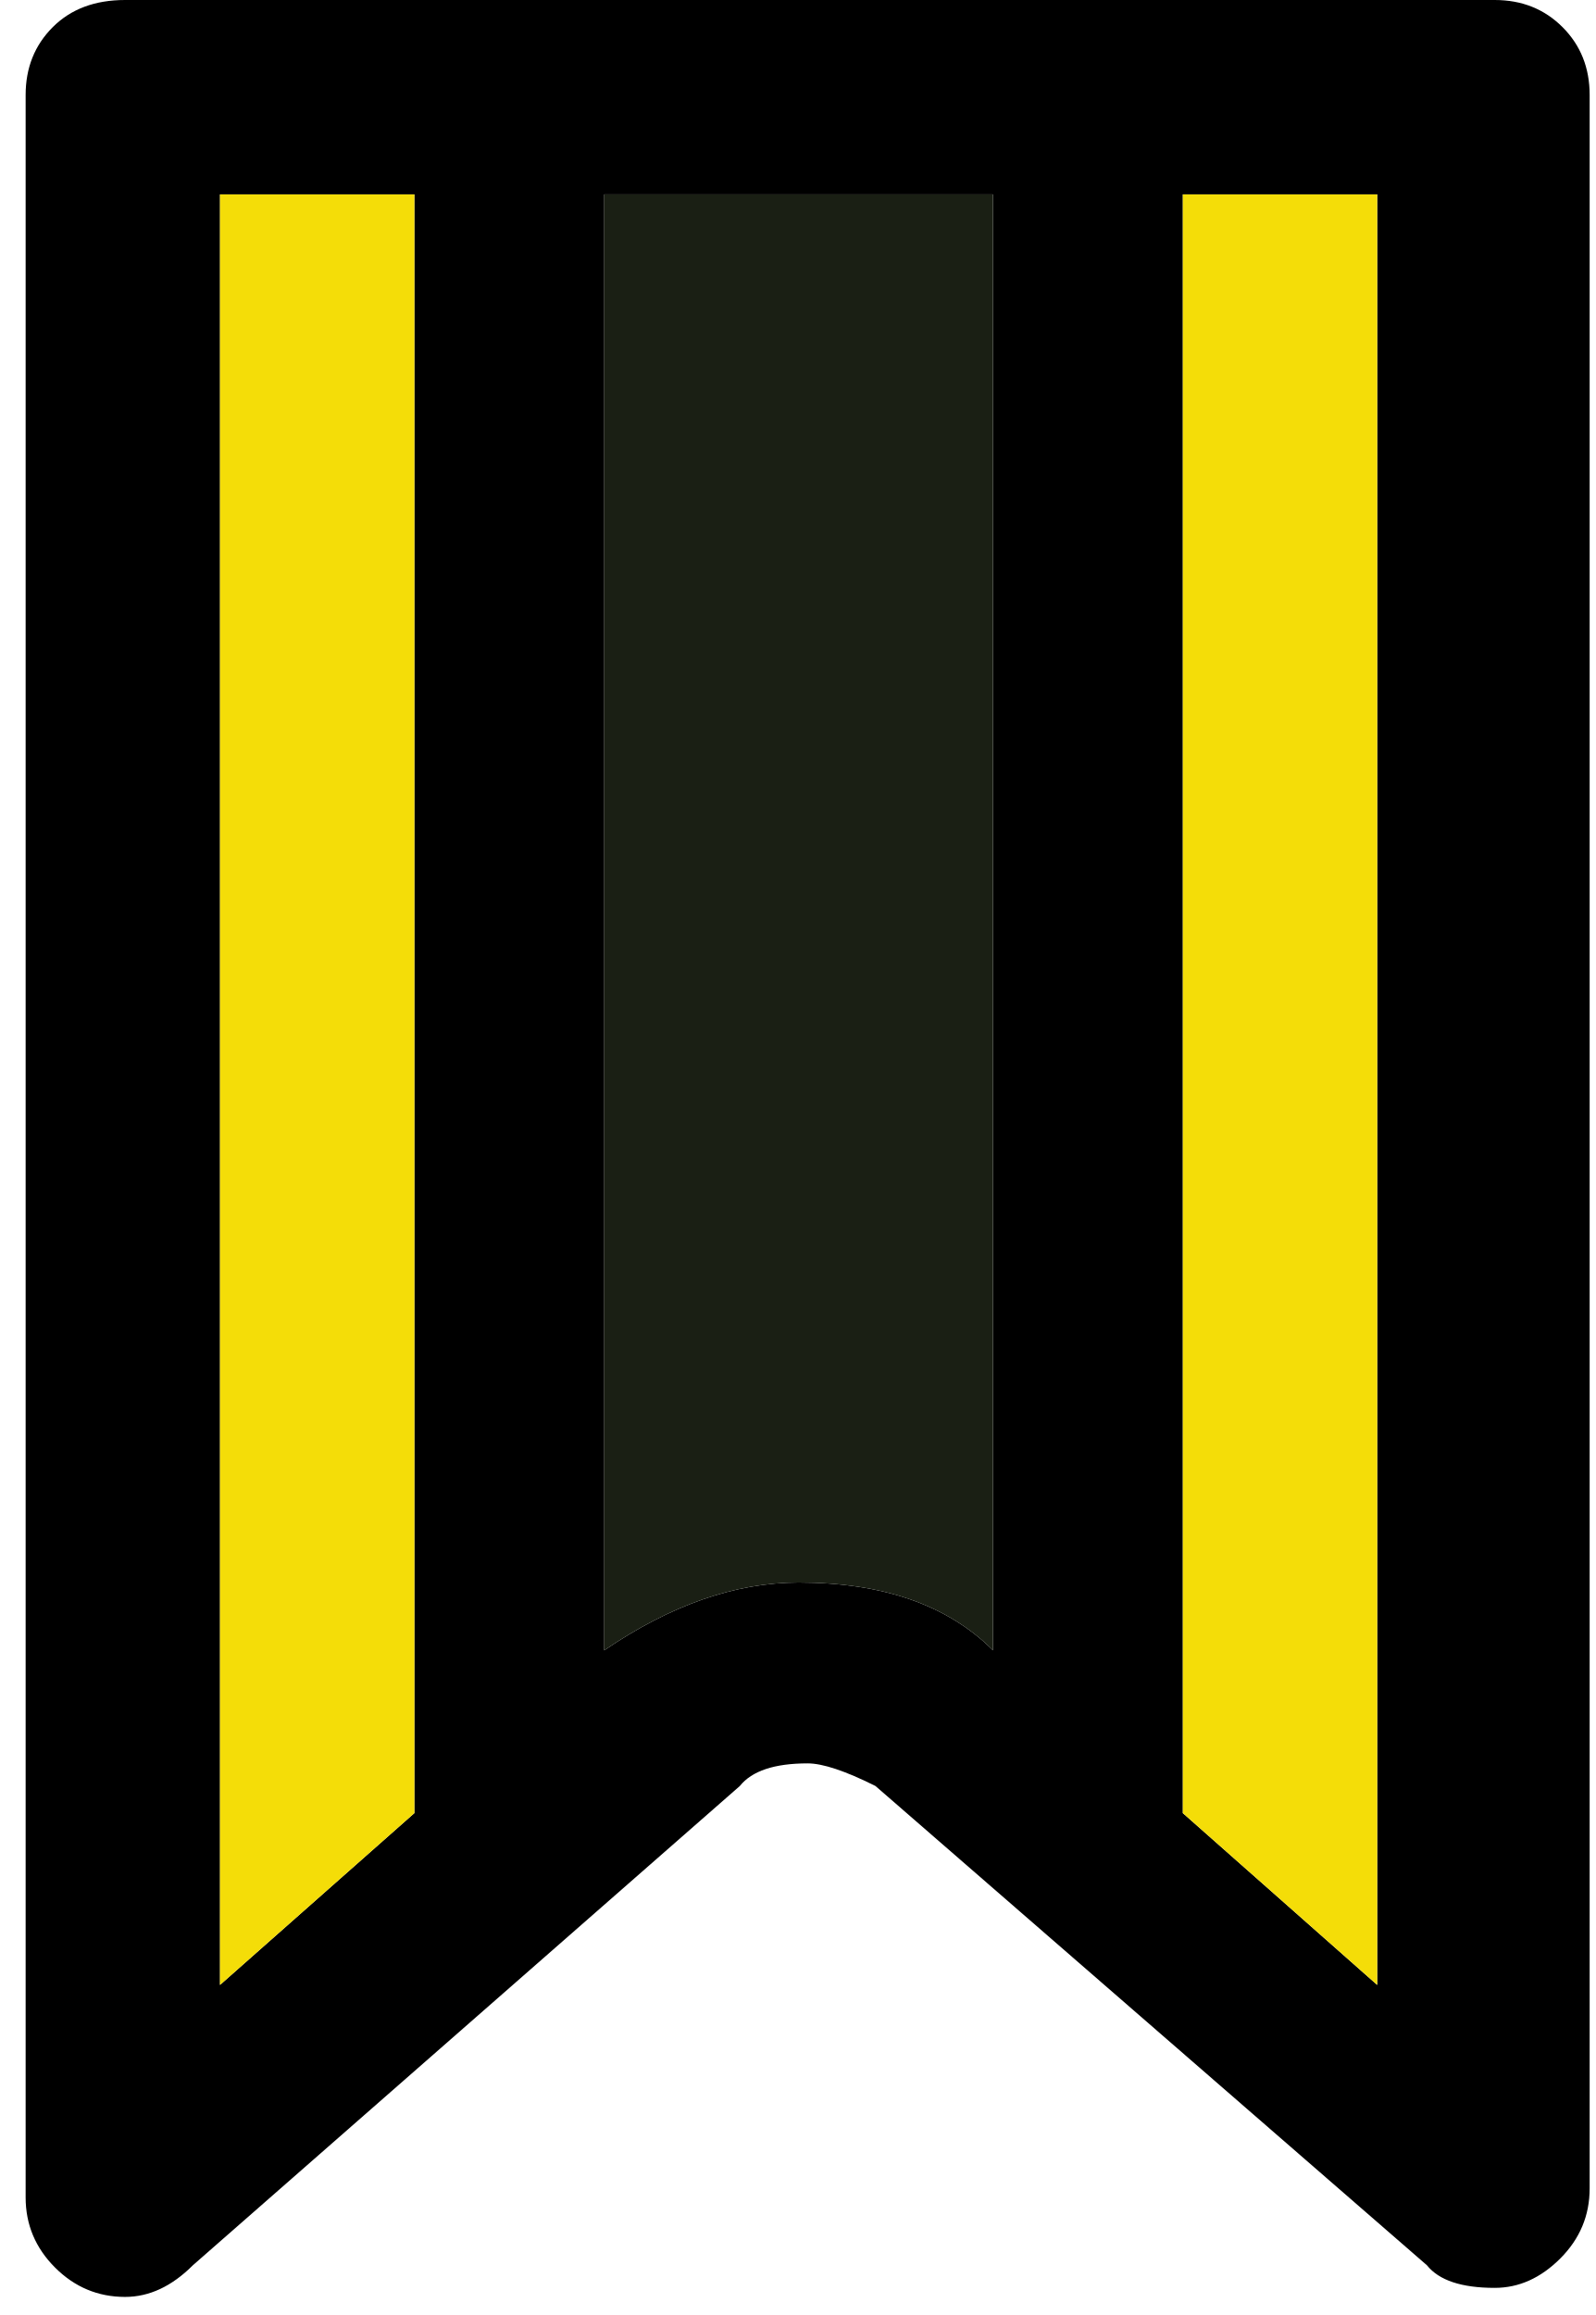
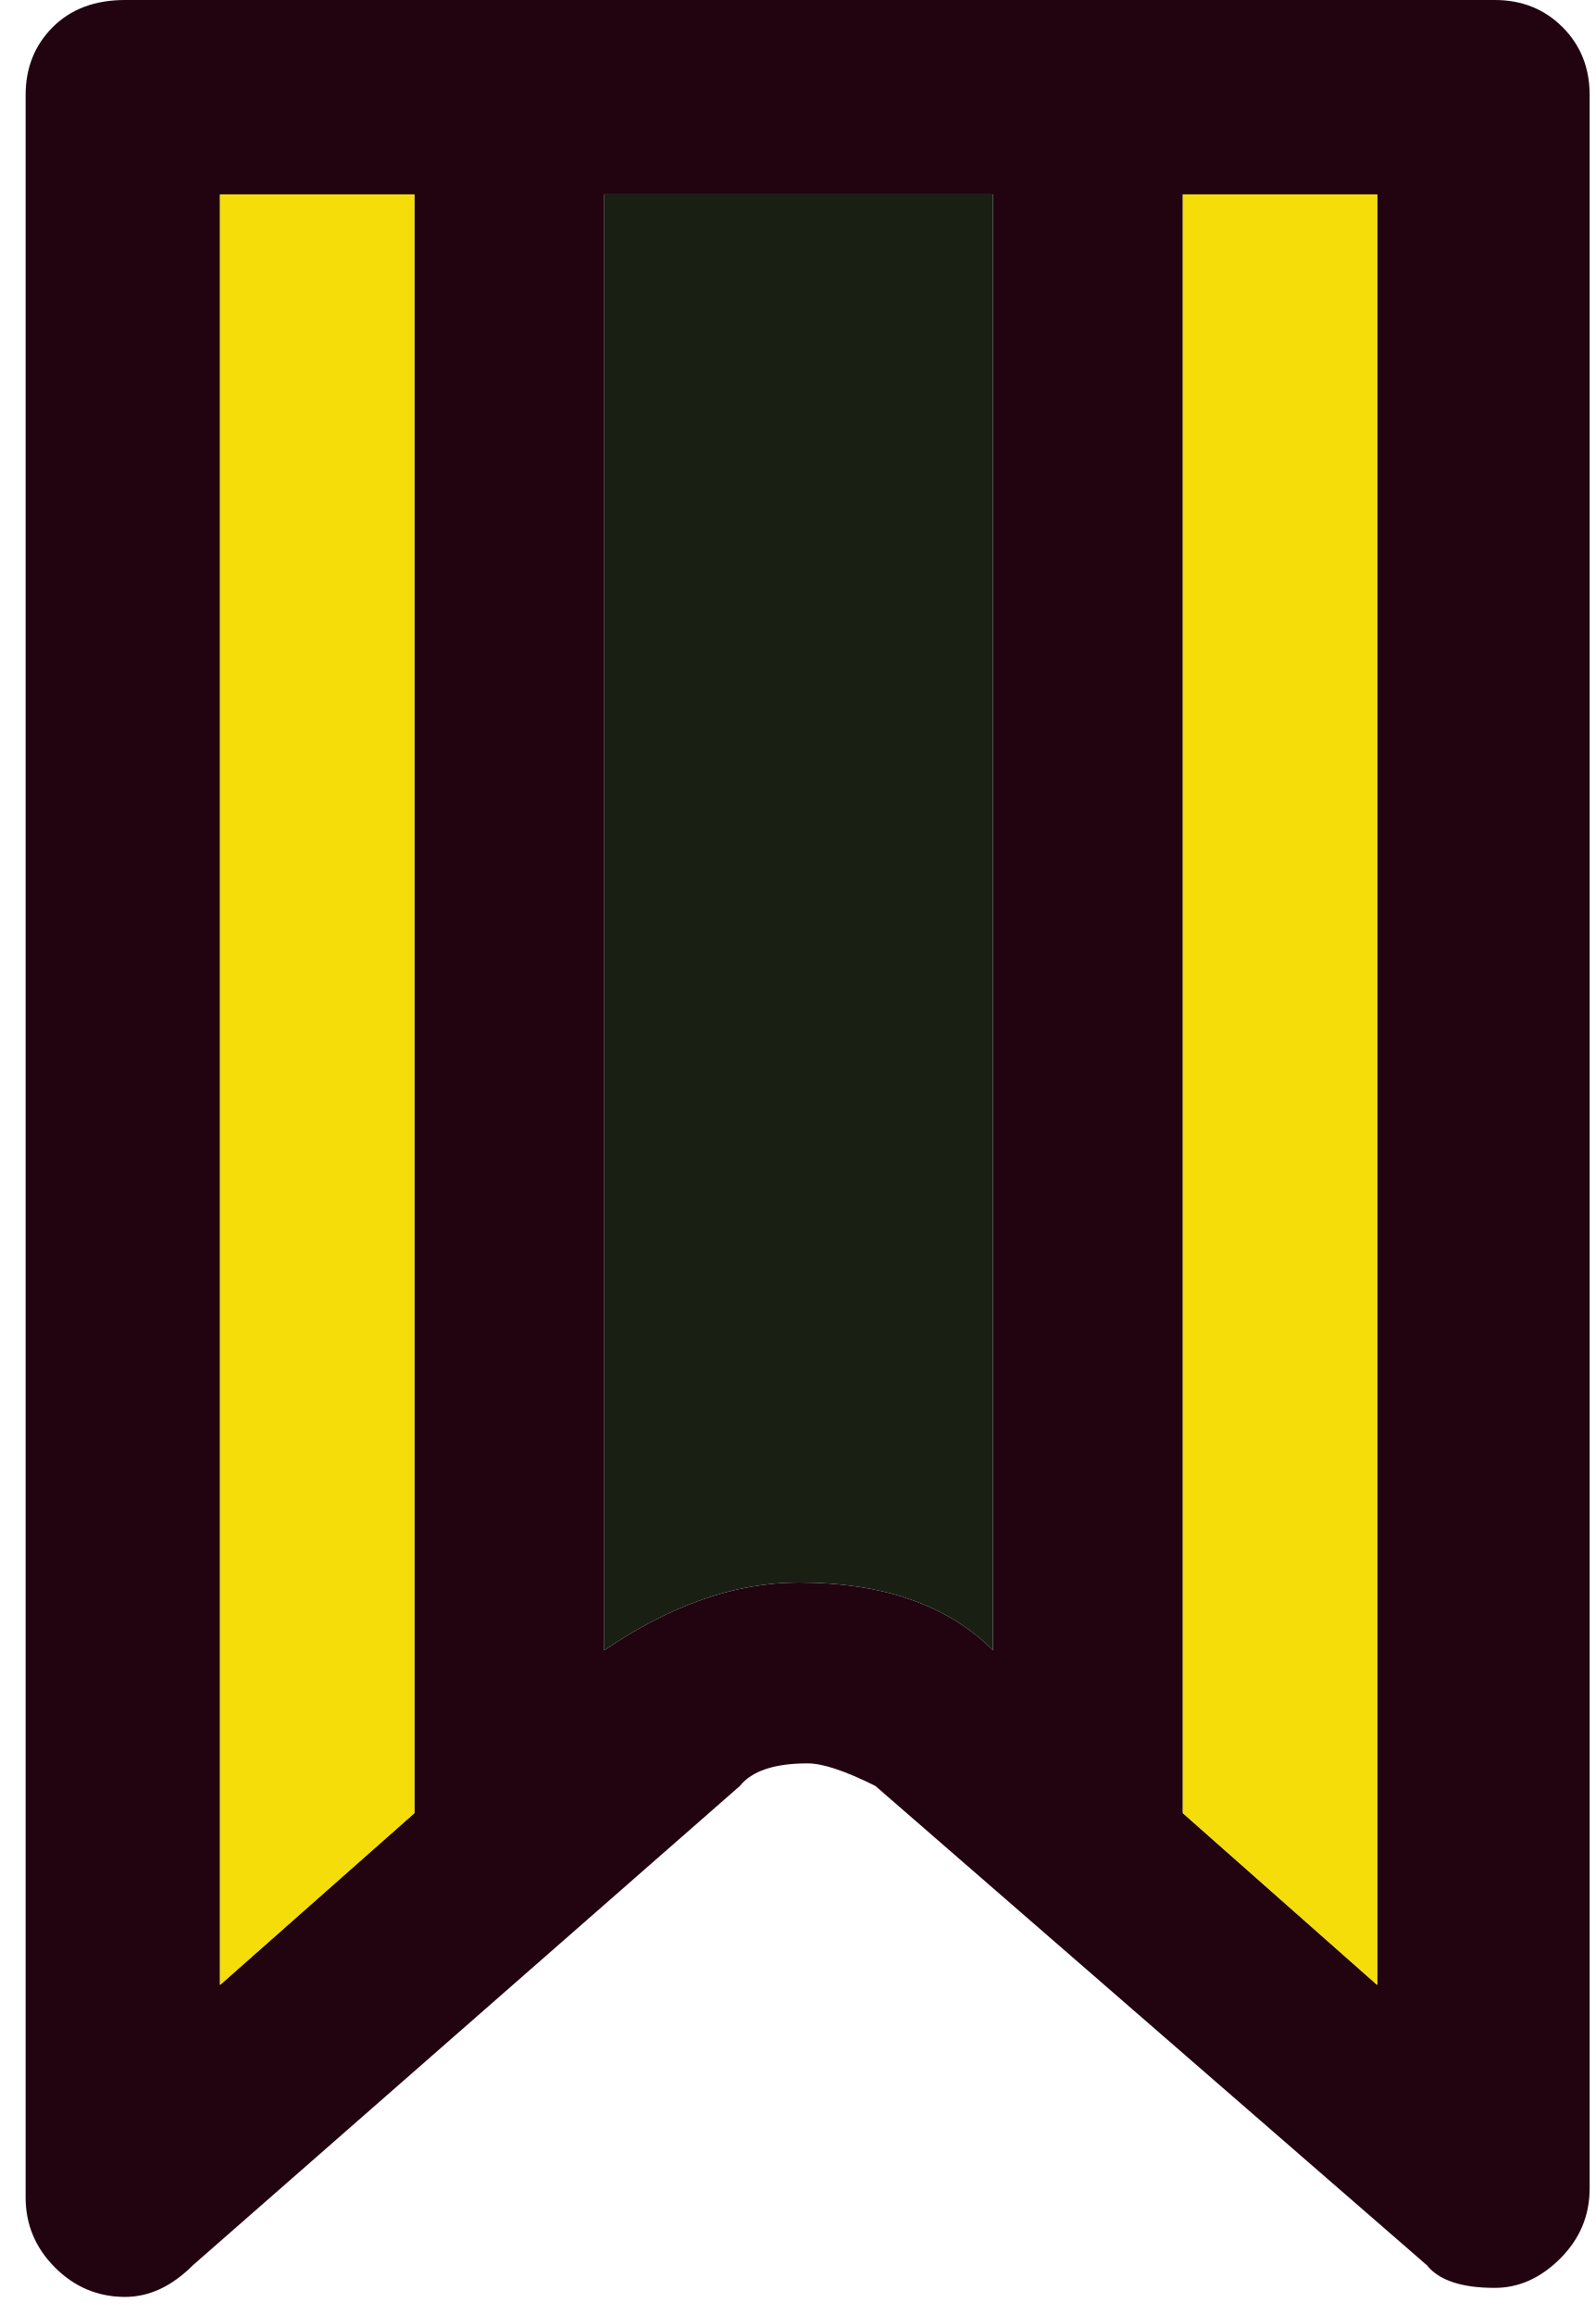
<svg xmlns="http://www.w3.org/2000/svg" width="353" height="512" viewBox="0 0 353 512" fill="none">
-   <path d="M42.671 501L163.671 395C166.338 391.667 171.338 390 178.671 390C182.005 390 187.005 391.667 193.671 395L315.671 501C318.338 504.333 323.338 506 330.671 506C336.005 506 340.838 503.833 345.171 499.5C349.505 495.167 351.671 490 351.671 484V21C351.671 15 349.671 10 345.671 6C341.671 2 336.671 0 330.671 0H27.671C21.005 0 15.671 2 11.671 6C7.671 10 5.671 15 5.671 21V486C5.671 492 7.838 497.167 12.171 501.5C16.505 505.833 21.671 508 27.671 508C33.005 508 38.005 505.667 42.671 501ZM261.671 43H304.671V439L261.671 401V43ZM133.671 43H219.671V365C209.671 355 195.338 350 176.671 350C162.671 350 148.338 355 133.671 365V43ZM48.671 43H91.671V401L48.671 439V43Z" fill="black" />
+   <path d="M42.671 501L163.671 395C166.338 391.667 171.338 390 178.671 390C182.005 390 187.005 391.667 193.671 395L315.671 501C318.338 504.333 323.338 506 330.671 506C336.005 506 340.838 503.833 345.171 499.5C349.505 495.167 351.671 490 351.671 484V21C351.671 15 349.671 10 345.671 6C341.671 2 336.671 0 330.671 0H27.671C21.005 0 15.671 2 11.671 6C7.671 10 5.671 15 5.671 21V486C5.671 492 7.838 497.167 12.171 501.5C16.505 505.833 21.671 508 27.671 508C33.005 508 38.005 505.667 42.671 501ZM261.671 43H304.671V439L261.671 401V43ZM133.671 43H219.671V365C209.671 355 195.338 350 176.671 350C162.671 350 148.338 355 133.671 365V43ZM48.671 43H91.671V401L48.671 439V43Z" fill="#210410" />
  <path d="M133.671 43H219.671V365C209.671 355 195.338 350 176.671 350C162.671 350 148.338 355 133.671 365V43Z" fill="#1A1F14" />
  <path d="M261.671 43H304.671V439L261.671 401V43Z" fill="#F4DD08" />
  <path d="M48.671 43H91.671V401L48.671 439V43Z" fill="#F4DD08" />
</svg>
